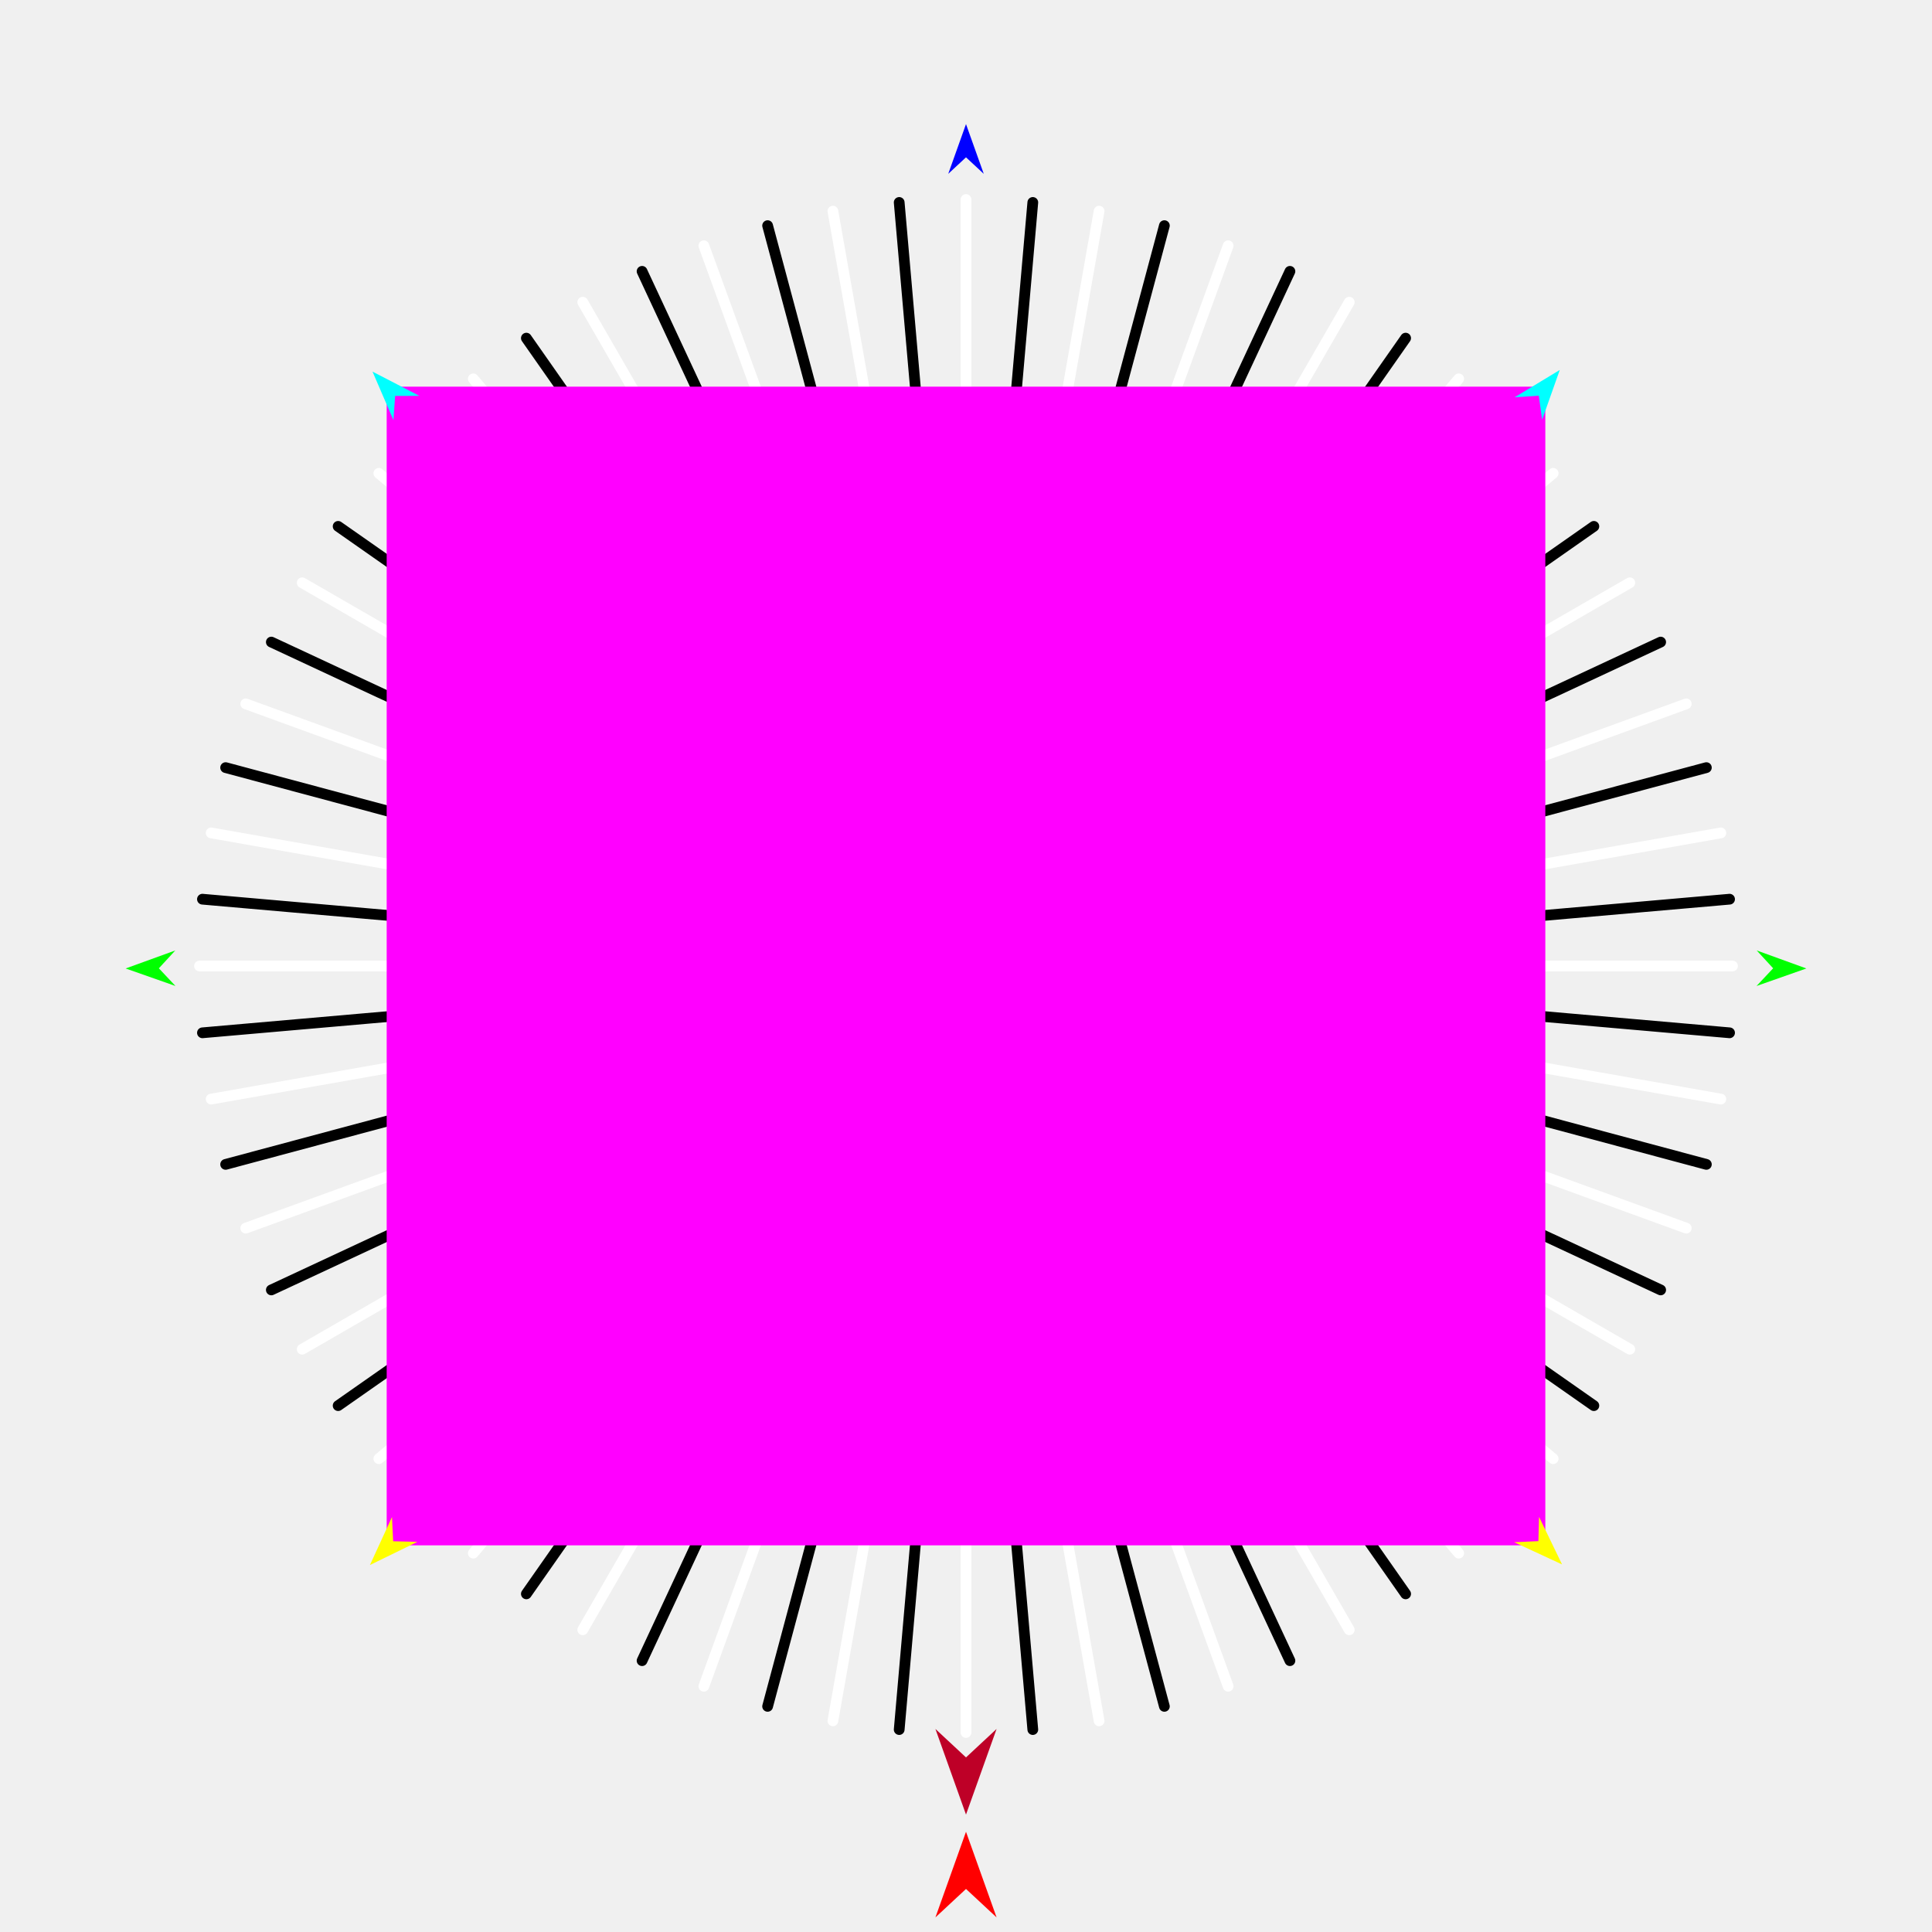
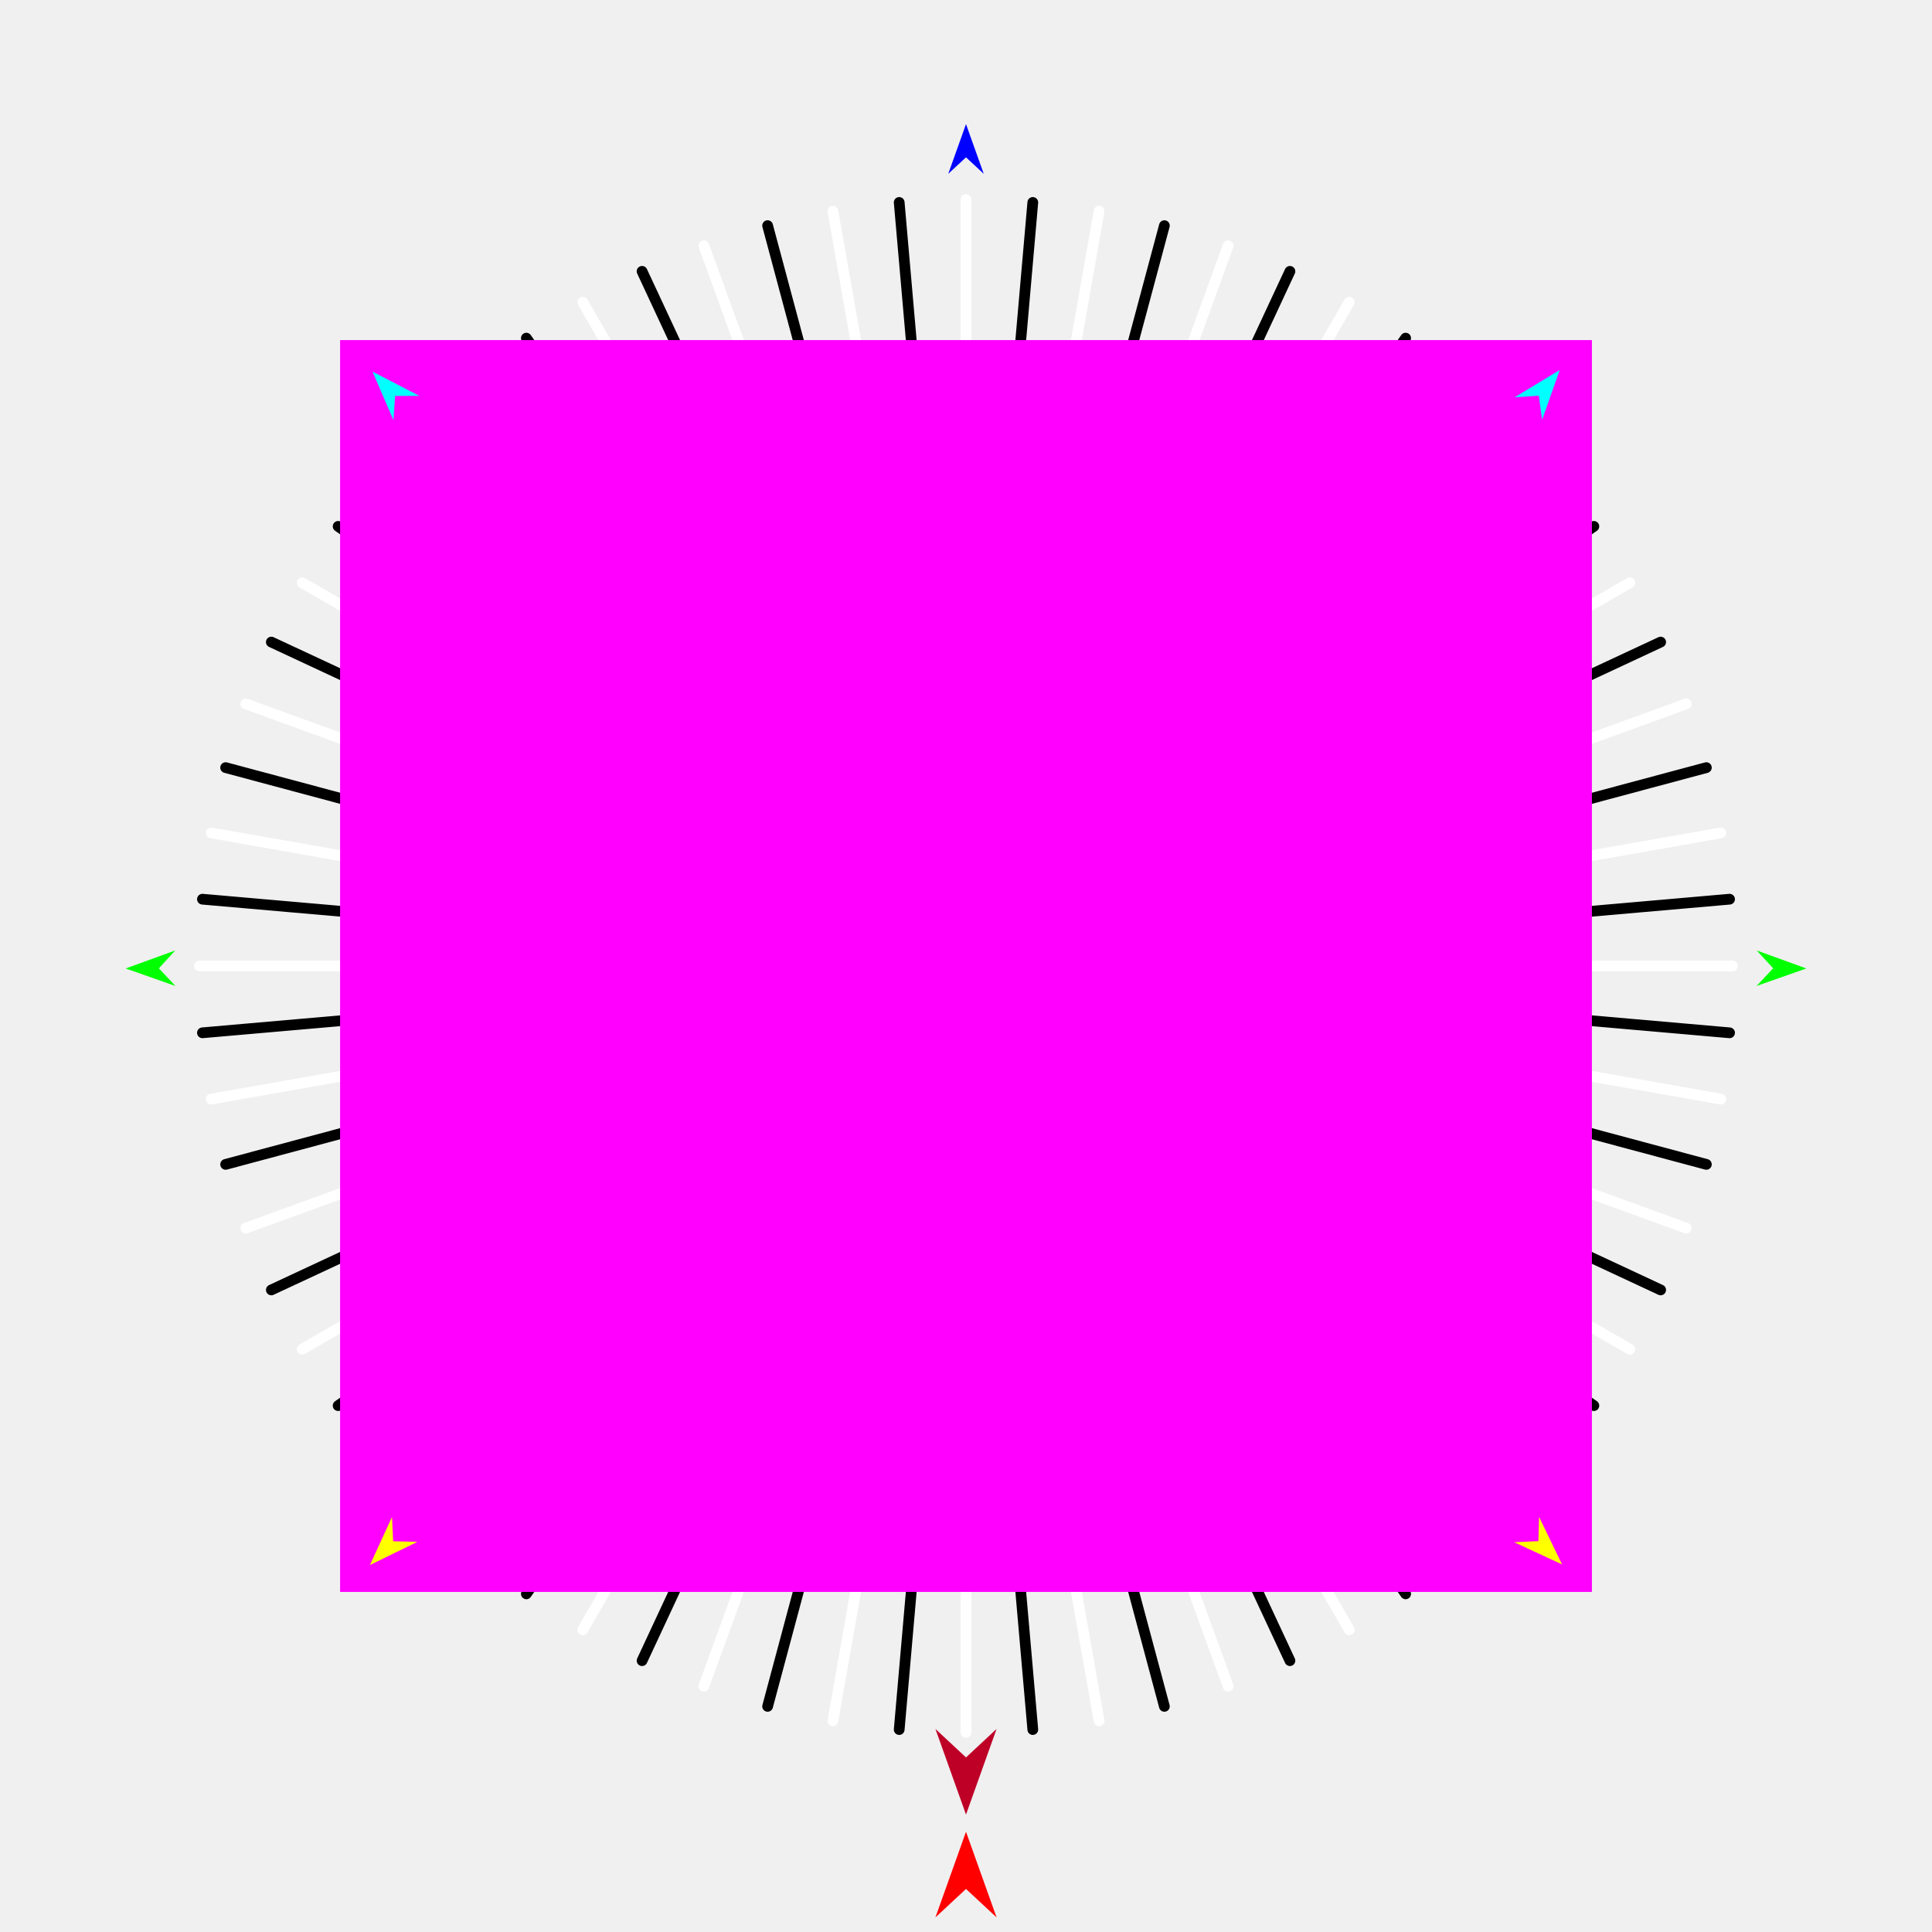
<svg xmlns="http://www.w3.org/2000/svg" version="1.1" id="Frame_0" width="720px" height="720px">
  <g id="starburst_lines">
    <g id="line_starburst">
      <path fill="none" stroke="#ffffff" stroke-width="4" stroke-linecap="round" stroke-linejoin="round" d="M 310.398 641.304 C 343.466 453.768 376.534 266.232 409.602 78.696 M 262.304 628.418 C 327.435 449.473 392.565 270.527 457.696 91.582 M 217.178 607.375 C 312.393 442.458 407.607 277.542 502.822 112.625 M 176.392 578.816 C 298.797 432.939 421.203 287.061 543.608 141.184 M 141.184 543.608 C 287.061 421.203 432.939 298.797 578.816 176.392 M 112.625 502.822 C 277.542 407.607 442.458 312.393 607.375 217.178 M 91.582 457.696 C 270.527 392.565 449.473 327.435 628.418 262.304 M 78.696 409.602 C 266.232 376.534 453.768 343.466 641.304 310.398 M 74.356 360.000 C 264.785 360.000 455.215 360.000 645.644 360.000 M 78.696 310.398 C 266.232 343.466 453.768 376.534 641.304 409.602 M 91.582 262.304 C 270.527 327.435 449.473 392.565 628.418 457.696 M 112.625 217.178 C 277.542 312.393 442.458 407.607 607.375 502.822 M 141.184 176.392 C 287.061 298.797 432.939 421.203 578.816 543.608 M 176.392 141.184 C 298.797 287.061 421.203 432.939 543.608 578.816 M 217.178 112.625 C 312.393 277.542 407.607 442.458 502.822 607.375 M 262.304 91.582 C 327.435 270.527 392.565 449.473 457.696 628.418 M 310.398 78.696 C 343.466 266.232 376.534 453.768 409.602 641.304 M 360.000 74.356 C 360.000 264.785 360.000 455.215 360.000 645.644 " />
    </g>
    <g id="line_starburst_2">
      <path fill="none" stroke="#000000" stroke-width="4" stroke-linecap="round" stroke-linejoin="round" d="M 335.104 644.557 C 351.702 454.853 368.299 265.147 384.896 75.443 M 286.070 635.911 C 335.357 451.971 384.643 268.029 433.930 84.089 M 239.282 618.881 C 319.761 446.294 400.240 273.706 480.718 101.119 M 196.161 593.986 C 305.387 437.996 414.613 282.005 523.839 126.014 M 158.019 561.981 C 292.673 427.327 427.327 292.673 561.981 158.019 M 126.014 523.839 C 282.005 414.613 437.995 305.387 593.986 196.161 M 101.119 480.718 C 273.706 400.240 446.294 319.760 618.881 239.282 M 84.089 433.930 C 268.029 384.643 451.971 335.357 635.911 286.070 M 75.443 384.896 C 265.147 368.299 454.853 351.702 644.557 335.104 M 75.443 335.104 C 265.147 351.702 454.853 368.299 644.557 384.896 M 84.089 286.070 C 268.029 335.357 451.971 384.643 635.911 433.930 M 101.119 239.282 C 273.706 319.761 446.294 400.240 618.881 480.718 M 126.014 196.161 C 282.005 305.387 437.996 414.613 593.986 523.839 M 158.019 158.019 C 292.673 292.673 427.327 427.327 561.981 561.981 M 196.161 126.014 C 305.387 282.005 414.613 437.995 523.839 593.986 M 239.282 101.119 C 319.760 273.706 400.240 446.294 480.718 618.881 M 286.070 84.089 C 335.357 268.029 384.643 451.971 433.930 635.911 M 335.104 75.443 C 351.702 265.147 368.299 454.853 384.896 644.557 " />
    </g>
    <g id="specs_2">
-       <path fill="#ff00ff" fill-rule="evenodd" stroke="none" d="M 144.104 575.896 C 144.147 575.896 575.853 575.896 575.896 575.896 C 575.896 575.853 575.896 144.147 575.896 144.104 C 575.853 144.104 144.147 144.104 144.104 144.104 C 144.104 144.147 144.104 575.853 144.104 575.896 Z" />
+       <path fill="#ff00ff" fill-rule="evenodd" stroke="none" d="M 126.743 593.257 C 126.790 593.257 593.210 593.257 593.257 593.257 C 593.257 593.210 593.257 126.790 593.257 126.743 C 593.210 126.743 126.790 126.743 126.743 126.743 C 126.743 126.790 126.743 593.210 126.743 593.257 Z" />
      <path fill="#ff0000" fill-rule="evenodd" stroke="none" d="M 360.000 682.646 C 360.001 682.649 371.397 714.559 371.398 714.562 C 371.397 714.561 360.001 703.958 360.000 703.957 C 359.999 703.958 348.603 714.561 348.602 714.562 C 348.603 714.559 359.999 682.649 360.000 682.646 Z" />
      <path fill="#0000ff" fill-rule="evenodd" stroke="none" d="M 360.000 46.247 C 360.001 46.249 366.620 64.784 366.621 64.786 C 366.620 64.786 360.001 58.627 360.000 58.626 C 359.999 58.627 353.380 64.786 353.379 64.786 C 353.380 64.784 359.999 46.249 360.000 46.247 Z" />
      <path fill="#00ff00" fill-rule="evenodd" stroke="none" d="M 46.820 360.920 C 46.822 360.919 65.324 354.205 65.326 354.205 C 65.326 354.205 59.200 360.857 59.199 360.858 C 59.200 360.858 65.392 367.447 65.393 367.447 C 65.391 367.447 46.822 360.921 46.820 360.920 Z" />
      <path fill="#ffff00" fill-rule="evenodd" stroke="none" d="M 137.863 583.239 C 137.863 583.237 146.078 565.351 146.079 565.349 C 146.079 565.350 146.512 574.382 146.512 574.383 C 146.513 574.383 155.552 574.602 155.553 574.602 C 155.551 574.603 137.864 583.238 137.863 583.239 Z" />
      <path fill="#ffff00" fill-rule="evenodd" stroke="none" d="M 582.137 583.020 C 582.136 583.018 573.565 565.300 573.564 565.298 C 573.564 565.299 573.312 574.338 573.312 574.339 C 573.312 574.339 564.278 574.739 564.277 574.739 C 564.279 574.740 582.136 583.019 582.137 583.020 Z" />
      <path fill="#00ff00" fill-rule="evenodd" stroke="none" d="M 673.180 360.920 C 673.178 360.919 654.676 354.205 654.674 354.205 C 654.674 354.205 660.800 360.857 660.801 360.858 C 660.800 360.858 654.608 367.447 654.607 367.447 C 654.609 367.447 673.178 360.921 673.180 360.920 Z" />
      <path fill="#00ffff" fill-rule="evenodd" stroke="none" d="M 581.279 137.875 C 581.278 137.877 574.707 156.430 574.707 156.432 C 574.707 156.431 573.462 147.475 573.462 147.474 C 573.461 147.474 564.439 148.070 564.438 148.070 C 564.440 148.069 581.277 137.876 581.279 137.875 Z" />
      <path fill="#00ffff" fill-rule="evenodd" stroke="none" d="M 138.824 138.490 C 138.824 138.492 146.618 156.566 146.618 156.568 C 146.618 156.567 147.263 147.547 147.263 147.546 C 147.264 147.546 156.306 147.539 156.306 147.539 C 156.305 147.539 138.825 138.491 138.824 138.490 Z" />
      <path fill="#be0027" fill-rule="evenodd" stroke="none" d="M 360.000 676.243 C 360.001 676.239 371.397 644.330 371.398 644.326 C 371.397 644.327 360.001 654.931 360.000 654.932 C 359.999 654.931 348.603 644.327 348.602 644.326 C 348.603 644.330 359.999 676.239 360.000 676.243 Z" />
    </g>
  </g>
</svg>
